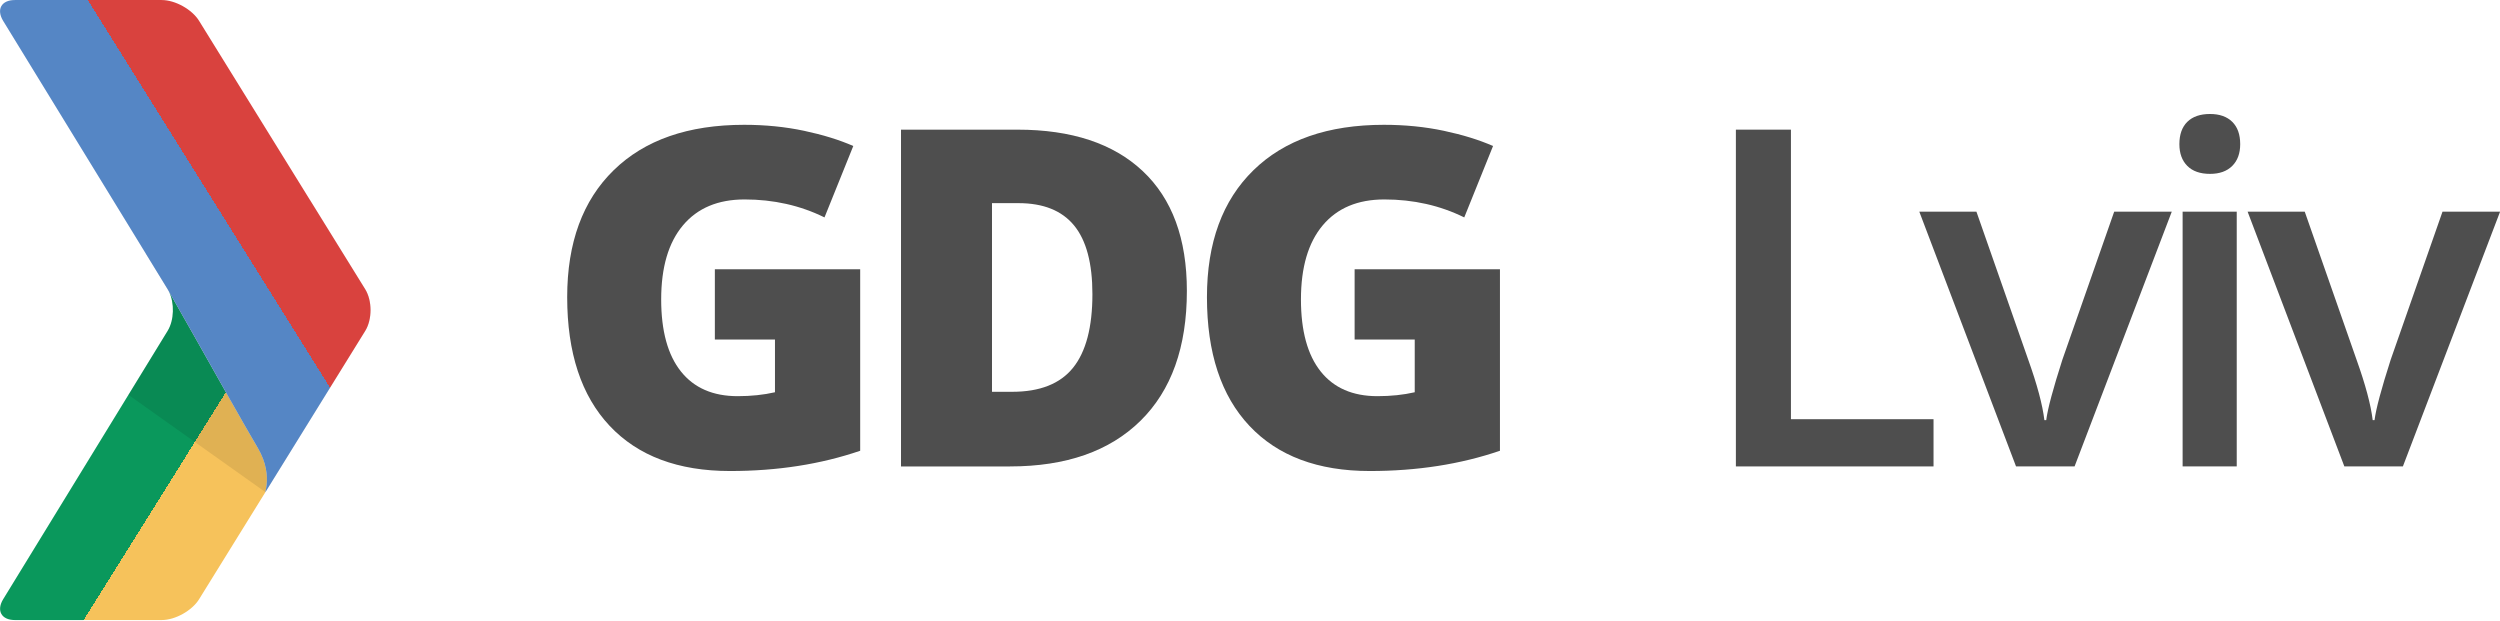
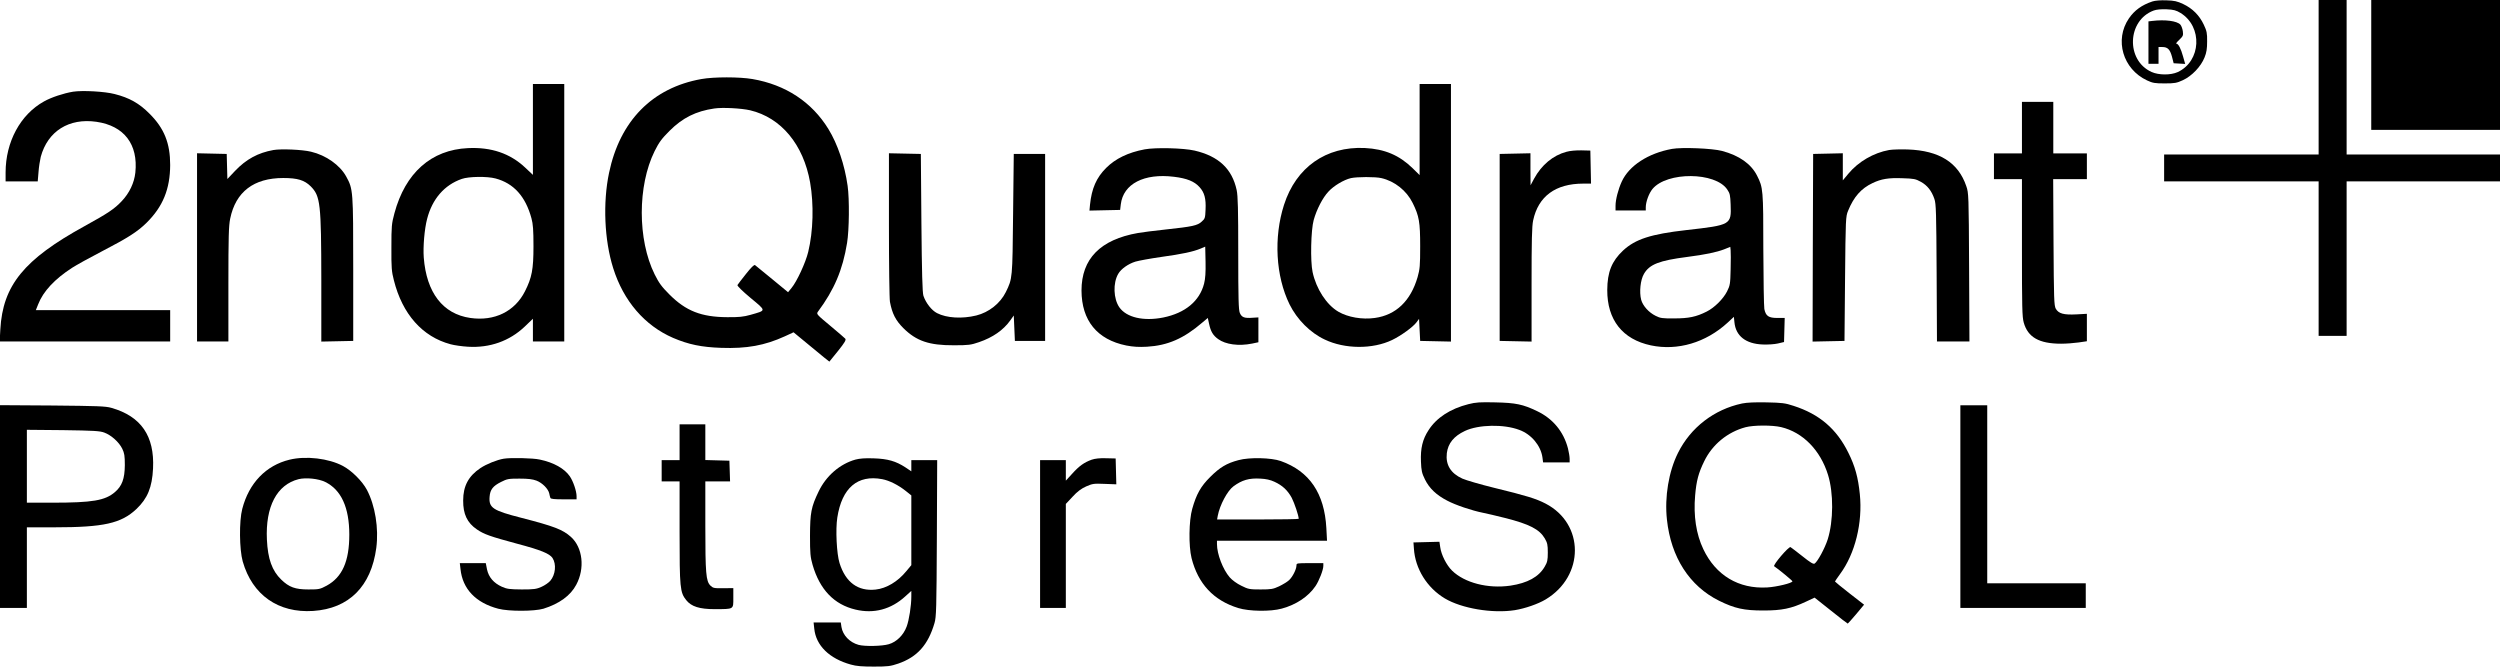
- <svg xmlns="http://www.w3.org/2000/svg" version="1.1" id="svg2" x="0px" y="0px" width="241.911px" height="60px" viewBox="251.092 496.181 241.911 60" enable-background="new 251.092 496.181 241.911 60" xml:space="preserve">
-   <g id="layer1">
-     <g id="g4264" transform="translate(-985.9043,-3367.887)">
-       <g id="Layer_9">
- 		</g>
-       <g id="Layer_10">
- 		</g>
-       <g id="Layer_11">
- 		</g>
-       <g id="Layer_11_copy">
- 		</g>
-       <g id="Layer_8_copy">
- 		</g>
-       <g id="Layer_18">
- 		</g>
-       <g id="Layer_19">
- 		</g>
-       <g id="Layer_13">
- 		</g>
-       <g id="Layer_15">
- 		</g>
-       <g id="Layer_24">
-         <g id="g4210">
-           <path id="path4212" fill="none" d="M1249.415,3902.277l-12.117,19.772      c-0.681,1.11-0.172,2.019,1.131,2.019h14.209c1.302,0,2.929-0.906,3.615-2.013l6.416-10.365L1249.415,3902.277      L1249.415,3902.277z" />
-           <path id="path4214" fill="none" d="M1267.028,3883.49l-10.774-17.406      c-0.686-1.107-2.312-2.014-3.615-2.014l-14.21,0c-1.303,0-1.811,0.909-1.13,2.019l13.796,22.511l7.755-10.919L1267.028,3883.49      L1267.028,3883.49z" />
-         </g>
-         <linearGradient id="path4221_1_" gradientUnits="userSpaceOnUse" x1="2465.913" y1="241.468" x2="2481.401" y2="231.79" gradientTransform="matrix(1 0 0 -1 -1221.895 4148.649)">
-           <stop offset="0.54" style="stop-color:#0A985C" />
-           <stop offset="0.54" style="stop-color:#F6C25B" />
-         </linearGradient>
-         <path id="path4221" fill="url(#path4221_1_)" d="M1261.928,3907.385     c-1.179-1.983-4.039-7.077-6.177-10.872l-2.412-4.248c0.555,1.118,0.515,2.779-0.122,3.819l-15.911,25.963     c-0.68,1.109-0.172,2.02,1.132,2.02h14.207c1.303,0,2.93-0.907,3.615-2.014l6.427-10.378     C1262.55,3911.863,1263.446,3909.935,1261.928,3907.385L1261.928,3907.385z" />
-         <g id="g4223">
-           <path id="path4225" fill="none" d="M1249.422,3902.275l-12.116,19.773      c-0.68,1.109-0.171,2.02,1.132,2.02h14.208c1.303,0,2.929-0.907,3.615-2.014l6.419-10.366L1249.422,3902.275L1249.422,3902.275z      " />
-           <path id="path4227" fill="none" d="M1267.036,3883.487l-10.776-17.406      c-0.683-1.108-2.311-2.013-3.613-2.013h-14.209c-1.304,0-1.812,0.909-1.132,2.02l13.797,22.513l7.757-10.921L1267.036,3883.487      L1267.036,3883.487z" />
-           <path id="path4229" opacity="0.09" fill="#010101" enable-background="new    " d="      M1272.339,3896.083c0.688-1.108,0.688-2.922,0.002-4.03l-5.304-8.567l-8.177-5.808l-7.757,10.921l2.114,3.448      c0.681,1.11,0.681,2.928,0,4.038l-3.795,6.19l13.257,9.413L1272.339,3896.083L1272.339,3896.083z" />
-         </g>
-         <linearGradient id="path4236_1_" gradientUnits="userSpaceOnUse" x1="2470.382" y1="259.66" x2="2486.265" y2="269.585" gradientTransform="matrix(1 0 0 -1 -1221.895 4148.649)">
-           <stop offset="0.57" style="stop-color:#5586C5" />
-           <stop offset="0.57" style="stop-color:#D9423E" />
-         </linearGradient>
-         <path id="path4236" fill="url(#path4236_1_)" d="M1272.336,3892.058l-16.076-25.973     c-0.685-1.108-2.313-2.014-3.615-2.014h-14.212c-1.302,0-1.81,0.908-1.13,2.02l15.911,25.961l2.536,4.462     c2.138,3.794,4.998,8.888,6.177,10.872c1.775,2.985,0.247,5.115,0.935,4.006l9.474-15.304     C1273.022,3894.979,1273.022,3893.168,1272.336,3892.058z M1253.233,3892.082c0.016,0.027,0.036,0.057,0.057,0.094l0,0     c0,0.004,0.002,0.004,0.004,0.007C1253.272,3892.144,1253.251,3892.111,1253.233,3892.082z M1254.367,3894.061     c0.053,0.096,0.11,0.196,0.168,0.296C1254.477,3894.257,1254.421,3894.157,1254.367,3894.061z M1254.353,3894.025     c0.088,0.155,0.178,0.314,0.271,0.479C1254.531,3894.338,1254.44,3894.179,1254.353,3894.025z">
-           <namedview zoom="0.087" showgrid="false" document-units="px" guide-bbox="true" pageshadow="2" window-y="-4" cx="1267.429" pageopacity="0.0" cy="885.965" window-x="-4" pagecolor="#ffffff" showguides="true" window-height="712" window-width="1280" current-layer="layer1" borderopacity="1.0" bordercolor="#666666">
-             <guide orientation="0,1" position="-3095.107,2723.371" id="guide5732" />
-           </namedview>
-         </path>
-         <g enable-background="new    ">
-           <path fill="#4E4E4E" d="M1306.167,3890.121h14.065v17.564c-3.819,1.308-8.017,1.961-12.594,1.961      c-5.023,0-8.905-1.456-11.646-4.368s-4.112-7.066-4.112-12.46c0-5.261,1.5-9.354,4.502-12.282      c3.001-2.927,7.207-4.391,12.616-4.391c2.051,0,3.986,0.193,5.807,0.58s3.407,0.877,4.759,1.471l-2.786,6.91      c-2.348-1.159-4.926-1.739-7.734-1.739c-2.571,0-4.559,0.836-5.963,2.508c-1.404,1.671-2.106,4.061-2.106,7.166      c0,3.047,0.635,5.368,1.906,6.966s3.102,2.396,5.494,2.396c1.308,0,2.511-0.126,3.611-0.379v-5.104h-5.817V3890.121z" />
-           <path fill="#4E4E4E" d="M1351.843,3892.217c0,5.439-1.498,9.629-4.492,12.572s-7.203,4.413-12.627,4.413h-10.543v-32.588h11.278      c5.23,0,9.27,1.337,12.115,4.012C1350.419,3883.301,1351.843,3887.164,1351.843,3892.217z M1342.703,3892.529      c0-2.987-0.59-5.201-1.771-6.642s-2.976-2.162-5.383-2.162h-2.563v18.255h1.961c2.675,0,4.637-0.776,5.885-2.329      S1342.703,3895.724,1342.703,3892.529z" />
-           <path fill="#4E4E4E" d="M1368.074,3890.121h14.064v17.564c-3.819,1.308-8.018,1.961-12.594,1.961      c-5.022,0-8.904-1.456-11.646-4.368c-2.741-2.912-4.112-7.066-4.112-12.46c0-5.261,1.501-9.354,4.503-12.282      c3.001-2.927,7.207-4.391,12.615-4.391c2.051,0,3.986,0.193,5.807,0.58s3.406,0.877,4.759,1.471l-2.786,6.91      c-2.348-1.159-4.926-1.739-7.734-1.739c-2.571,0-4.559,0.836-5.963,2.508c-1.403,1.671-2.105,4.061-2.105,7.166      c0,3.047,0.635,5.368,1.905,6.966s3.102,2.396,5.494,2.396c1.308,0,2.511-0.126,3.611-0.379v-5.104h-5.817V3890.121z" />
-         </g>
-         <g>
- 			</g>
-         <g enable-background="new    ">
-           <path fill="#4E4E4E" d="M1404.968,3909.201v-32.588h5.327v28.019h13.798v4.569H1404.968z" />
-           <path fill="#4E4E4E" d="M1432.077,3909.201l-9.361-24.652h5.528l5.015,14.332c0.861,2.407,1.382,4.354,1.561,5.84h0.178      c0.134-1.069,0.654-3.017,1.561-5.84l5.016-14.332h5.572l-9.406,24.652H1432.077z" />
-           <path fill="#4E4E4E" d="M1447.883,3878.018c0-0.936,0.256-1.657,0.769-2.162c0.513-0.505,1.245-0.758,2.196-0.758      c0.921,0,1.638,0.253,2.15,0.758c0.513,0.505,0.77,1.226,0.77,2.162c0,0.892-0.257,1.594-0.77,2.106s-1.229,0.769-2.15,0.769      c-0.951,0-1.684-0.256-2.196-0.769S1447.883,3878.909,1447.883,3878.018z M1453.433,3909.201h-5.237v-24.652h5.237V3909.201z" />
-           <path fill="#4E4E4E" d="M1463.846,3909.201l-9.361-24.652h5.528l5.015,14.332c0.861,2.407,1.382,4.354,1.561,5.84h0.178      c0.134-1.069,0.654-3.017,1.561-5.84l5.016-14.332h5.572l-9.406,24.652H1463.846z" />
-         </g>
-       </g>
-       <g id="Layer_25">
- 		</g>
-       <g id="Layer_26">
- 		</g>
-       <g id="Layer_27">
- 		</g>
-       <g id="Layer_28">
- 		</g>
-       <g id="Layer_29">
- 		</g>
-       <g id="Layer_30">
- 		</g>
-       <g id="Layer_31">
- 		</g>
-       <g id="Layer_32">
- 		</g>
-       <g id="Layer_33">
- 		</g>
-       <g id="Layer_34">
- 		</g>
-       <g id="Layer_36">
- 		</g>
-       <g id="Layer_35">
- 		</g>
-     </g>
+ <svg xmlns="http://www.w3.org/2000/svg" version="1.0" width="2233pt" height="596pt" viewBox="0 0 2233 596" preserveAspectRatio="xMidYMid meet">
+   <g transform="translate(0,596) scale(0.1,-0.1)" fill="#000000" stroke="none">
+     <path d="M19225 5947 c-95 -32 -160 -79 -210 -152 -130 -191 -54 -452 162 -553 51 -24 70 -27 158 -27 89 0 107 3 163 29 80 37 161 122 193 203 18 44 23 78 23 143 1 74 -3 93 -30 150 -39 83 -101 145 -184 184 -53 25 -79 31 -150 33 -51 2 -101 -2 -125 -10z m252 -103 c199 -123 184 -431 -26 -528 -62 -28 -168 -28 -233 1 -231 104 -219 461 19 549 25 9 65 13 115 11 64 -3 85 -9 125 -33z" />
+     <path d="M19223 5773 l-33 -4 0 -190 0 -189 45 0 45 0 0 75 0 75 33 0 c49 0 69 -21 87 -86 l15 -59 51 -3 52 -3 -19 67 c-19 70 -42 114 -60 114 -6 0 6 16 27 35 33 32 36 38 31 76 -3 22 -13 49 -22 59 -30 33 -136 47 -252 33z" />
+     <path d="M20710 5270 l0 -690 -690 0 -690 0 0 -120 0 -120 690 0 690 0 0 -690 0 -690 125 0 125 0 0 690 0 690 685 0 685 0 0 120 0 120 -685 0 -685 0 0 690 0 690 -125 0 -125 0 0 -690z" />
+     <path d="M21180 5380 l0 -580 575 0 575 0 0 580 0 580 -575 0 -575 0 0 -580z" />
+     <path d="M6265 5254 c-438 -78 -728 -373 -825 -838 -56 -267 -42 -601 37 -851 92 -293 281 -513 535 -623 138 -59 254 -83 430 -89 229 -8 388 21 568 103 l78 36 114 -94 c62 -51 134 -110 159 -131 l47 -37 77 95 c60 75 74 99 65 110 -6 7 -67 59 -135 116 -119 99 -124 104 -110 124 146 196 222 374 261 615 19 115 22 389 5 510 -26 187 -90 375 -172 508 -148 241 -382 395 -678 446 -117 20 -344 20 -456 0z m435 -279 c277 -66 476 -305 536 -645 34 -197 28 -434 -17 -620 -23 -96 -102 -266 -149 -322 l-31 -38 -142 117 c-78 64 -147 120 -153 125 -8 6 -35 -21 -81 -79 -38 -48 -73 -93 -76 -99 -4 -7 44 -54 117 -115 143 -119 143 -110 0 -151 -64 -18 -104 -22 -209 -21 -231 1 -369 56 -515 202 -71 71 -94 103 -133 181 -153 309 -153 791 0 1100 39 78 62 110 133 181 117 117 236 176 400 200 75 11 241 2 320 -16z" />
+     <path d="M4760 4804 l0 -406 -69 65 c-135 127 -303 184 -511 174 -328 -15 -560 -221 -657 -582 -25 -93 -27 -115 -27 -305 -1 -180 2 -216 22 -293 76 -303 255 -505 507 -572 33 -9 103 -19 155 -22 195 -12 371 51 506 179 l74 71 0 -102 0 -101 140 0 140 0 0 1150 0 1150 -140 0 -140 0 0 -406z m-334 -438 c162 -43 268 -160 321 -356 14 -51 18 -104 18 -250 0 -206 -14 -279 -76 -402 -91 -180 -272 -269 -488 -238 -245 35 -392 226 -416 540 -7 95 6 254 30 345 46 178 154 303 310 357 62 22 227 24 301 4z" />
+     <path d="M12680 4803 l0 -407 -62 61 c-120 117 -250 172 -428 181 -346 16 -613 -172 -721 -507 -94 -292 -74 -638 49 -889 67 -136 186 -255 315 -315 180 -86 428 -87 601 -4 81 39 187 116 219 159 l22 30 5 -99 5 -98 138 -3 137 -3 0 1151 0 1150 -140 0 -140 0 0 -407z m-341 -434 c118 -27 225 -112 279 -222 58 -117 67 -171 67 -387 0 -174 -3 -204 -23 -275 -62 -213 -193 -339 -382 -365 -113 -16 -240 6 -326 56 -106 62 -198 205 -230 354 -21 98 -15 376 10 465 26 94 81 200 131 253 48 53 138 106 201 121 53 12 219 13 273 0z" />
+     <path d="M653 5141 c-85 -14 -194 -50 -260 -87 -211 -117 -343 -361 -343 -635 l0 -79 144 0 143 0 7 83 c3 45 13 106 20 136 62 229 252 349 498 313 247 -36 373 -201 347 -453 -10 -93 -53 -183 -121 -255 -67 -71 -121 -107 -333 -224 -541 -297 -730 -529 -752 -922 l-6 -108 762 0 761 0 0 140 0 140 -600 0 -600 0 21 52 c45 116 147 225 303 326 37 24 158 91 268 148 233 121 315 174 396 253 147 145 211 302 212 517 0 195 -53 328 -185 459 -91 92 -180 142 -311 175 -88 23 -286 34 -371 21z" />
+     <path d="M18060 4820 l0 -230 -125 0 -125 0 0 -115 0 -115 125 0 125 0 0 -612 c0 -531 2 -619 16 -669 37 -132 138 -189 334 -189 44 0 113 5 155 11 l75 11 0 123 0 122 -93 -5 c-115 -6 -160 7 -185 51 -15 29 -17 83 -20 595 l-3 562 151 0 150 0 0 115 0 115 -150 0 -150 0 0 230 0 230 -140 0 -140 0 0 -230z" />
+     <path d="M10224 4626 c-148 -28 -261 -83 -344 -166 -87 -87 -129 -183 -144 -328 l-5 -53 137 3 137 3 6 50 c22 183 208 279 475 246 116 -14 182 -41 228 -92 44 -48 59 -103 54 -202 -3 -74 -5 -81 -35 -107 -39 -35 -81 -44 -323 -70 -102 -11 -212 -25 -245 -31 -337 -59 -505 -231 -505 -514 1 -268 139 -438 400 -491 63 -12 111 -15 185 -11 185 11 328 73 493 215 l50 42 11 -50 c15 -72 36 -106 82 -139 66 -48 183 -64 302 -40 l57 12 0 111 0 111 -50 -3 c-75 -6 -99 3 -116 43 -11 28 -14 123 -14 532 0 391 -3 512 -14 565 -41 190 -161 303 -376 353 -100 23 -349 29 -446 11z m531 -1199 c-40 -156 -168 -263 -365 -303 -176 -35 -328 0 -392 91 -53 76 -58 217 -10 299 25 44 89 89 153 109 30 9 134 28 232 42 188 26 285 47 352 75 l40 17 3 -135 c2 -97 -2 -151 -13 -195z" />
+     <path d="M14934 4630 c-213 -39 -384 -150 -449 -293 -31 -68 -55 -160 -55 -214 l0 -43 135 0 135 0 0 28 c0 49 28 125 60 164 129 156 563 153 668 -5 24 -35 27 -52 30 -134 7 -181 4 -183 -395 -228 -318 -36 -456 -81 -566 -183 -101 -95 -140 -192 -141 -352 -1 -267 136 -441 390 -495 238 -50 490 24 685 203 l56 52 5 -49 c12 -122 101 -192 252 -198 45 -2 106 2 136 9 l55 13 3 108 3 107 -65 0 c-79 0 -104 17 -117 80 -4 25 -8 266 -9 535 0 531 -2 550 -56 656 -53 105 -159 180 -313 221 -87 23 -359 34 -447 18z m524 -1075 c-3 -131 -5 -144 -32 -198 -34 -67 -112 -145 -182 -180 -93 -47 -160 -61 -289 -61 -106 -1 -126 2 -167 23 -61 30 -114 89 -129 143 -18 69 -7 178 25 232 49 85 137 119 386 151 163 21 262 42 330 68 l55 22 3 -30 c2 -16 2 -93 0 -170z" />
+     <path d="M2442 4620 c-138 -25 -243 -82 -343 -187 l-68 -72 -3 112 -3 112 -132 3 -133 3 0 -841 0 -840 140 0 140 0 0 510 c0 426 3 523 16 587 49 240 211 363 474 363 128 0 189 -19 245 -74 87 -88 94 -151 95 -839 l0 -548 143 3 142 3 0 640 c0 703 -1 716 -62 827 -56 103 -180 191 -315 223 -79 19 -266 27 -336 15z" />
+     <path d="M16873 4620 c-138 -25 -274 -104 -363 -211 l-50 -60 0 121 0 121 -132 -3 -133 -3 -3 -838 -2 -838 142 3 143 3 5 555 c5 539 6 556 27 607 51 125 117 200 219 248 78 37 143 48 268 43 100 -3 116 -6 163 -32 58 -32 96 -80 121 -153 15 -42 17 -122 20 -660 l3 -613 145 0 145 0 -3 663 c-3 645 -4 664 -25 724 -72 212 -241 318 -523 328 -63 2 -138 0 -167 -5z" />
+     <path d="M13991 4604 c-120 -32 -222 -118 -288 -239 l-32 -60 -1 143 0 143 -137 -3 -138 -3 0 -835 0 -835 143 -3 142 -3 0 508 c0 398 3 522 14 574 46 216 200 329 448 329 l69 0 -3 148 -3 147 -80 2 c-46 1 -103 -4 -134 -13z" />
+     <path d="M7940 3952 c0 -354 4 -661 9 -688 20 -106 51 -166 120 -235 116 -115 230 -154 451 -153 132 0 152 3 225 28 123 42 216 107 278 193 l32 45 5 -113 5 -114 135 0 135 0 0 835 0 835 -140 0 -140 0 -6 -535 c-6 -581 -5 -576 -65 -699 -50 -101 -151 -181 -264 -209 -127 -31 -264 -23 -350 21 -48 24 -100 90 -122 155 -9 27 -14 202 -18 652 l-5 615 -142 3 -143 3 0 -639z" />
+     <path d="M13116 2350 c-162 -41 -285 -121 -356 -232 -54 -82 -73 -164 -68 -281 3 -81 8 -103 36 -160 39 -79 102 -139 199 -189 73 -39 222 -89 318 -108 33 -6 123 -28 200 -47 217 -55 305 -101 353 -182 23 -40 27 -57 27 -126 0 -69 -4 -86 -28 -127 -53 -91 -153 -146 -306 -169 -201 -29 -409 25 -521 134 -50 49 -97 142 -106 210 l-7 48 -116 -3 -116 -3 4 -55 c11 -179 117 -350 276 -445 151 -90 425 -136 625 -105 92 15 208 55 276 96 348 209 348 675 -1 856 -85 44 -173 71 -460 141 -122 30 -249 67 -283 82 -104 47 -151 123 -139 227 11 88 62 152 162 199 121 57 347 62 486 9 107 -39 191 -140 206 -245 l6 -45 118 0 119 0 0 33 c0 18 -7 60 -15 92 -39 150 -135 266 -276 333 -127 61 -190 74 -374 78 -136 3 -172 1 -239 -16z" />
+     <path d="M15560 2356 c-249 -53 -459 -214 -572 -441 -83 -166 -121 -393 -99 -596 36 -337 202 -594 466 -725 140 -69 223 -87 395 -87 165 0 249 17 381 79 l77 36 146 -116 c80 -64 147 -116 150 -116 2 0 36 38 75 84 l71 85 -130 101 c-72 56 -130 104 -130 106 0 2 20 32 45 66 135 182 203 459 177 714 -15 149 -43 251 -102 369 -105 214 -259 346 -490 420 -75 25 -104 28 -240 31 -104 2 -176 -1 -220 -10z m349 -211 c194 -46 351 -206 419 -427 50 -162 49 -411 -3 -576 -25 -78 -90 -199 -117 -216 -11 -7 -39 10 -109 66 -52 41 -99 77 -106 81 -15 9 -161 -162 -146 -171 33 -21 163 -128 163 -134 0 -16 -140 -50 -225 -55 -255 -15 -460 108 -571 342 -64 134 -89 299 -73 480 11 130 30 201 81 305 72 149 208 261 369 304 71 19 237 20 318 1z" />
+     <path d="M0 1436 l0 -906 120 0 120 0 0 360 0 360 248 0 c437 0 594 35 730 163 100 95 141 194 149 363 14 289 -106 465 -372 541 -52 15 -123 17 -527 21 l-468 3 0 -905z m932 660 c62 -23 131 -85 160 -144 19 -40 23 -62 23 -147 -1 -121 -25 -186 -88 -240 -88 -76 -201 -95 -559 -95 l-228 0 0 326 0 325 323 -3 c277 -4 329 -7 369 -22z" />
+     <path d="M17510 1435 l0 -905 560 0 560 0 0 110 0 110 -440 0 -440 0 0 795 0 795 -120 0 -120 0 0 -905z" />
+     <path d="M6070 2010 l0 -160 -80 0 -80 0 0 -95 0 -95 80 0 80 0 0 -453 c0 -498 4 -538 59 -607 46 -58 119 -81 256 -81 172 1 165 -4 165 100 l0 88 -90 -1 c-83 -1 -91 1 -115 24 -39 40 -45 107 -45 538 l0 392 110 0 111 0 -3 93 -3 92 -107 3 -108 3 0 159 0 160 -115 0 -115 0 0 -160z" />
+     <path d="M2586 1854 c-210 -51 -362 -208 -422 -439 -29 -110 -26 -363 4 -470 86 -300 318 -462 629 -442 320 21 518 219 564 563 23 175 -10 379 -84 519 -41 77 -135 171 -214 213 -128 68 -330 92 -477 56z m319 -199 c142 -69 215 -228 215 -470 0 -239 -63 -380 -202 -456 -60 -32 -68 -34 -163 -34 -118 0 -173 20 -243 88 -82 79 -120 185 -128 357 -14 295 89 491 283 540 65 16 178 5 238 -25z" />
+     <path d="M4500 1863 c-61 -10 -155 -48 -209 -84 -106 -71 -154 -160 -154 -289 -1 -122 36 -200 123 -259 63 -43 119 -63 357 -127 215 -57 292 -89 318 -128 36 -55 27 -149 -20 -204 -14 -16 -48 -40 -77 -53 -47 -21 -67 -24 -178 -24 -109 1 -132 4 -177 24 -73 33 -118 85 -133 155 l-11 56 -116 0 -116 0 6 -52 c18 -178 136 -302 337 -355 94 -25 323 -24 404 0 141 44 242 117 293 214 79 147 58 332 -47 427 -74 66 -149 95 -444 171 -254 65 -291 89 -283 188 5 64 30 96 102 132 55 28 68 30 165 30 78 0 117 -5 152 -18 52 -20 105 -73 114 -115 3 -15 7 -33 10 -39 2 -10 35 -13 119 -13 l115 0 0 28 c0 45 -30 133 -60 177 -48 70 -144 124 -268 150 -62 14 -261 18 -322 8z" />
+     <path d="M7641 1855 c-139 -39 -262 -145 -329 -285 -67 -139 -76 -189 -77 -395 0 -158 3 -190 23 -260 64 -221 192 -355 384 -400 164 -39 317 2 445 119 l53 48 0 -49 c0 -83 -20 -212 -42 -270 -28 -76 -90 -137 -159 -157 -60 -18 -215 -21 -270 -6 -80 22 -141 86 -153 159 l-6 41 -122 0 -121 0 6 -55 c15 -151 135 -268 327 -321 49 -14 100 -18 205 -18 126 0 148 3 219 27 169 59 266 167 323 362 16 54 18 128 21 758 l3 697 -116 0 -115 0 0 -50 0 -50 -52 35 c-86 56 -158 77 -283 81 -78 3 -126 -1 -164 -11z m239 -175 c64 -12 143 -52 210 -105 l50 -40 0 -311 0 -312 -45 -54 c-76 -93 -178 -154 -274 -164 -157 -17 -268 64 -322 236 -26 82 -37 301 -20 408 41 264 181 384 401 342z" />
+     <path d="M9751 1854 c-67 -24 -112 -56 -174 -125 l-57 -62 0 91 0 92 -115 0 -115 0 0 -660 0 -660 115 0 115 0 0 465 0 464 60 64 c42 46 77 72 121 92 57 25 69 27 165 23 l105 -4 -3 116 -3 115 -85 2 c-57 2 -100 -3 -129 -13z" />
+     <path d="M11062 1850 c-106 -28 -167 -65 -252 -150 -85 -84 -124 -154 -161 -285 -30 -105 -33 -331 -6 -440 58 -229 196 -378 417 -446 97 -30 289 -33 389 -5 129 35 237 107 301 201 32 47 70 145 70 180 l0 25 -120 0 c-118 0 -120 0 -120 -22 -1 -34 -34 -100 -66 -130 -16 -15 -56 -39 -89 -55 -54 -25 -71 -28 -165 -28 -99 0 -110 2 -172 33 -40 19 -82 50 -104 75 -61 70 -114 208 -114 297 l0 30 492 0 491 0 -6 113 c-17 311 -151 508 -407 599 -84 30 -281 35 -378 8z m321 -193 c72 -33 118 -76 155 -144 24 -47 62 -159 62 -187 0 -3 -164 -6 -365 -6 l-364 0 6 33 c18 96 86 223 140 263 76 56 140 75 240 69 49 -2 90 -11 126 -28z" />
  </g>
</svg>
